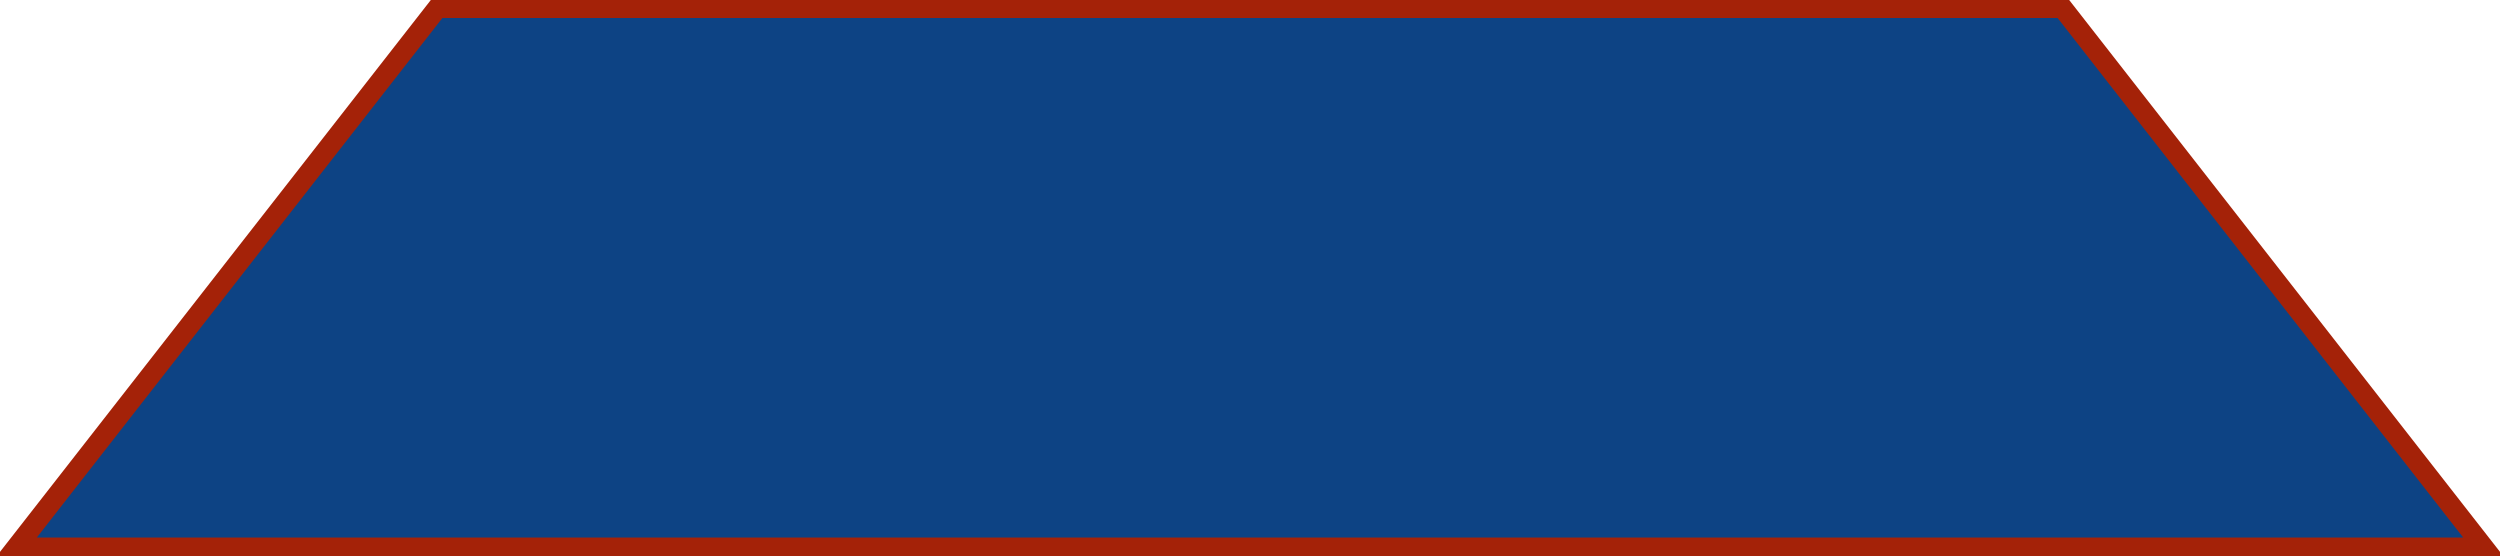
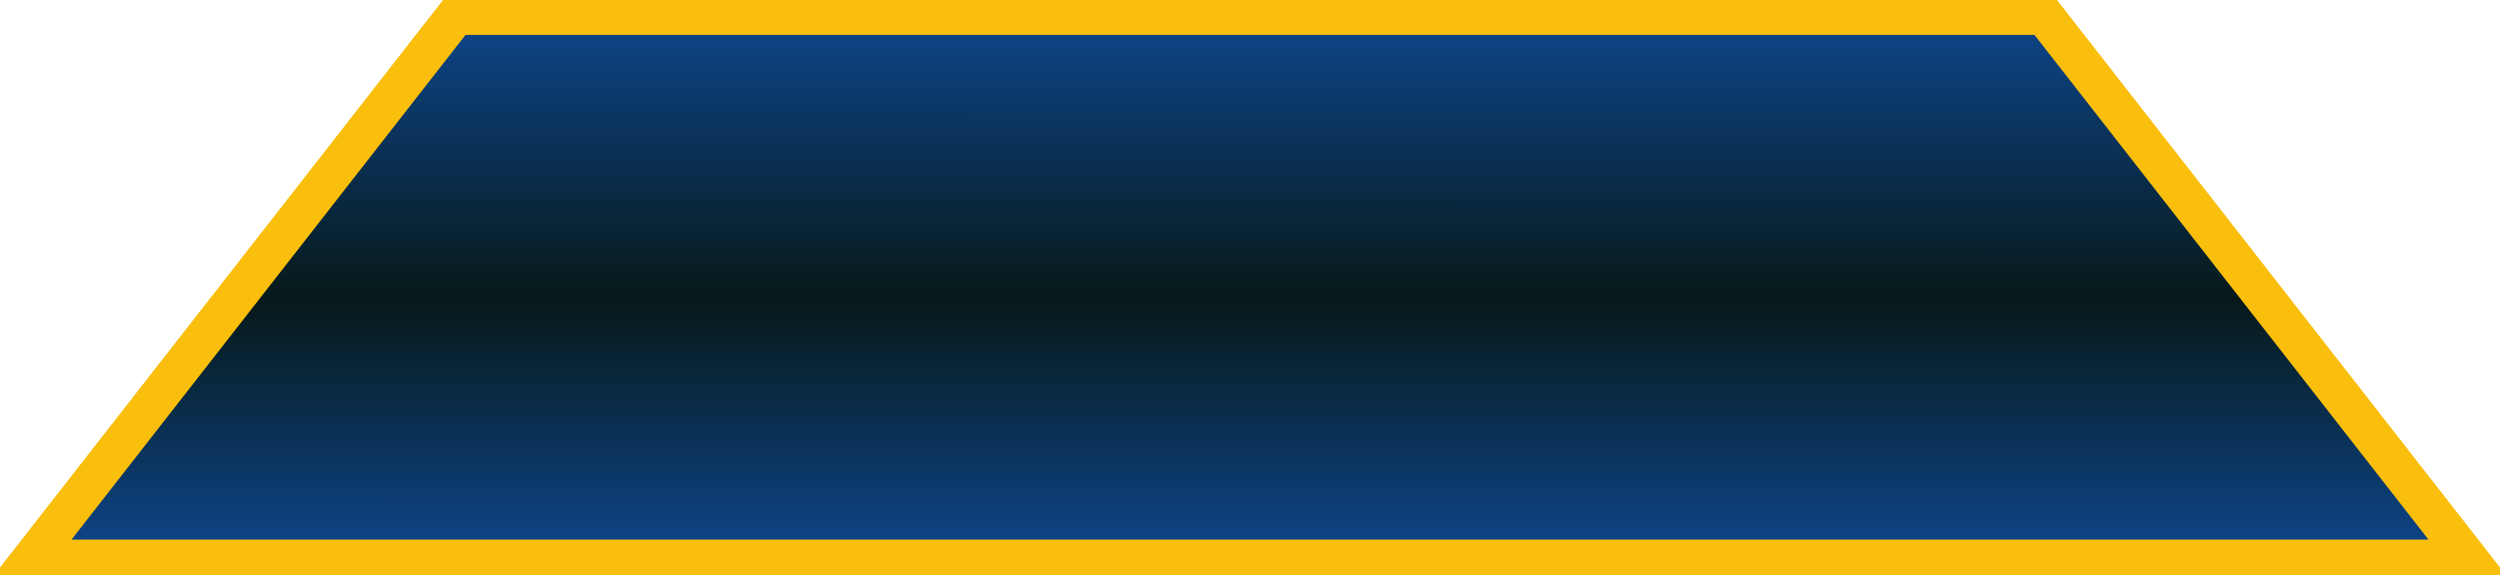
- <svg xmlns="http://www.w3.org/2000/svg" xml:space="preserve" width="100%" height="100%" version="1.1" shape-rendering="geometricPrecision" text-rendering="geometricPrecision" image-rendering="optimizeQuality" fill-rule="evenodd" clip-rule="evenodd" viewBox="0 0 3478.58 772.91">
+ <svg xmlns="http://www.w3.org/2000/svg" xml:space="preserve" width="100%" height="100%" version="1.1" shape-rendering="geometricPrecision" text-rendering="geometricPrecision" image-rendering="optimizeQuality" fill-rule="evenodd" clip-rule="evenodd" viewBox="0 0 3581.02 822.91">
+   <defs>
+     <linearGradient id="id0" gradientUnits="userSpaceOnUse" x1="1918.69" y1="774.94" x2="1918.73" y2="50">
+       <stop offset="0" stop-opacity="1" stop-color="#0D4384" />
+       <stop offset="0.478" stop-opacity="1" stop-color="#071919" />
+       <stop offset="1" stop-opacity="1" stop-color="#0D4384" />
+     </linearGradient>
+   </defs>
  <g id="Слой_x0020_1">
    <g>
-       <polygon fill="none" stroke="#A42208" stroke-width="56.2" stroke-miterlimit="22.926" points="51.24,747.91 615.59,25 2862.99,25 3427.34,747.91 " />
-       <polygon id="_1" fill="#0D4384" points="51.24,747.91 615.59,25 2862.99,25 3427.34,747.91 " />
+       <polygon fill="none" stroke="#FABE0D" stroke-width="112.39" stroke-miterlimit="22.926" points="102.46,772.91 666.81,50 2914.21,50 3478.56,772.91 " />
+       <polygon id="_1" fill="url(#id0)" points="102.46,772.91 666.81,50 2914.21,50 3478.56,772.91 " />
    </g>
  </g>
</svg>
